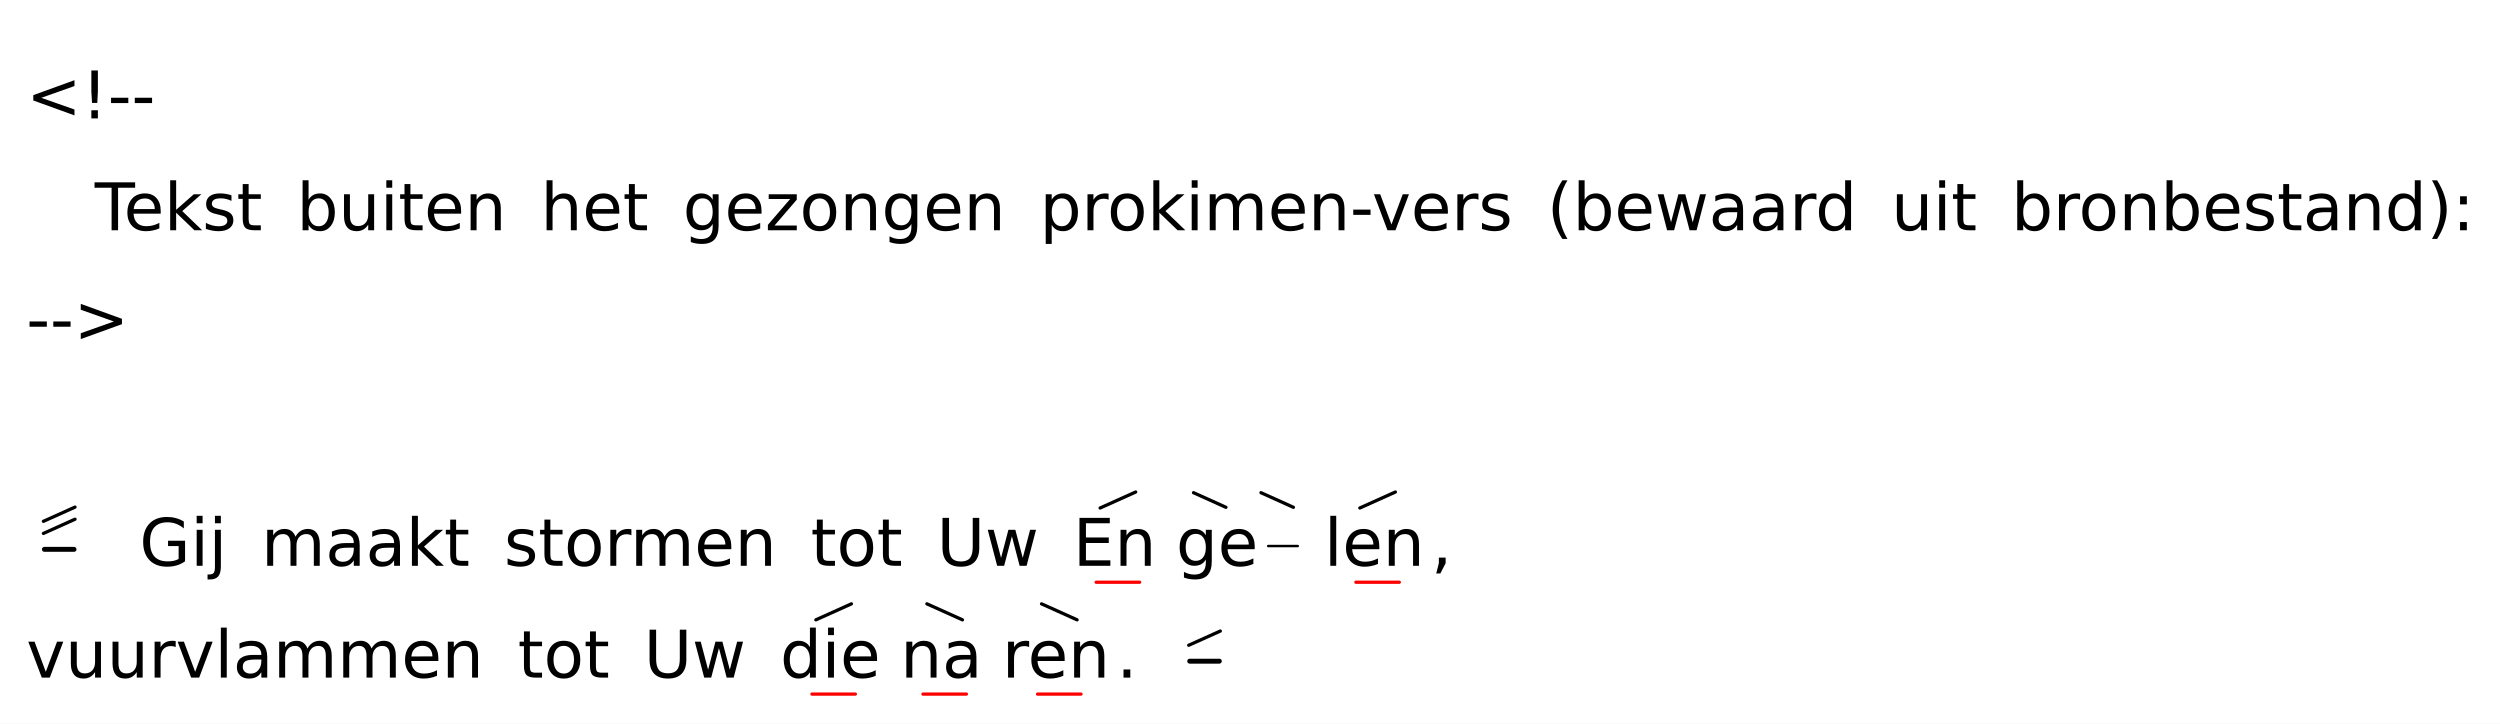
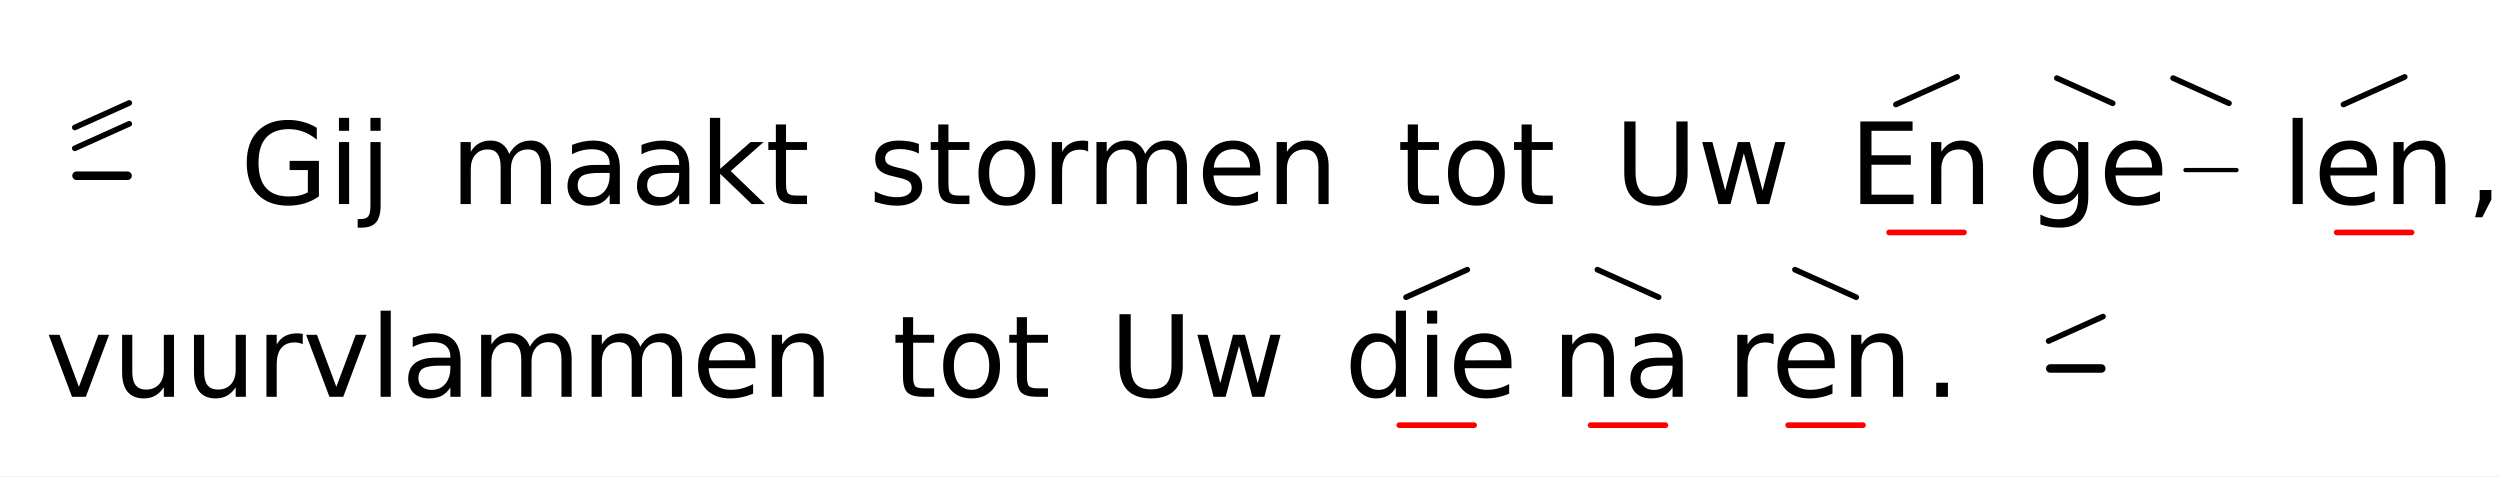
- <svg xmlns="http://www.w3.org/2000/svg" class="vsa-svg" width="760" height="220" viewBox="0 0 760 220">
+ <svg xmlns="http://www.w3.org/2000/svg" class="vsa-svg" width="441" height="84" viewBox="0 0 441 84">
  <rect width="100%" height="100%" fill="white" />
  <g class="vsa-score">
    <g class="vsa-line" data-vsa-line="1">
-       <g class="vsa-unit vsa-unit-text" data-vsa-unit="1">
-         <text class="vsa-text vsa-free-text" x="8.00" y="36.00" xml:space="preserve" font-family="DejaVu Sans" font-size="20.00">&lt;!--</text>
-       </g>
-     </g>
-     <g class="vsa-line" data-vsa-line="2">
-       <g class="vsa-unit vsa-unit-text" data-vsa-unit="2">
-         <text class="vsa-text vsa-free-text" x="28.80" y="70.00" xml:space="preserve" font-family="DejaVu Sans" font-size="20.00">Tekst</text>
-       </g>
-       <g class="vsa-unit vsa-unit-text" data-vsa-unit="4">
-         <text class="vsa-text vsa-free-text" x="90.18" y="70.00" xml:space="preserve" font-family="DejaVu Sans" font-size="20.00">buiten</text>
-       </g>
-       <g class="vsa-unit vsa-unit-text" data-vsa-unit="6">
-         <text class="vsa-text vsa-free-text" x="164.35" y="70.00" xml:space="preserve" font-family="DejaVu Sans" font-size="20.00">het</text>
-       </g>
-       <g class="vsa-unit vsa-unit-text" data-vsa-unit="8">
-         <text class="vsa-text vsa-free-text" x="207.58" y="70.00" xml:space="preserve" font-family="DejaVu Sans" font-size="20.00">gezongen</text>
-       </g>
-       <g class="vsa-unit vsa-unit-text" data-vsa-unit="10">
-         <text class="vsa-text vsa-free-text" x="316.09" y="70.00" xml:space="preserve" font-family="DejaVu Sans" font-size="20.00">prokimen-vers</text>
-       </g>
-       <g class="vsa-unit vsa-unit-text" data-vsa-unit="12">
-         <text class="vsa-text vsa-free-text" x="470.30" y="70.00" xml:space="preserve" font-family="DejaVu Sans" font-size="20.00">(bewaard</text>
-       </g>
-       <g class="vsa-unit vsa-unit-text" data-vsa-unit="14">
-         <text class="vsa-text vsa-free-text" x="574.95" y="70.00" xml:space="preserve" font-family="DejaVu Sans" font-size="20.00">uit</text>
-       </g>
-       <g class="vsa-unit vsa-unit-text" data-vsa-unit="16">
-         <text class="vsa-text vsa-free-text" x="611.43" y="70.00" xml:space="preserve" font-family="DejaVu Sans" font-size="20.00">bronbestand):</text>
-       </g>
-     </g>
-     <g class="vsa-line" data-vsa-line="3">
-       <g class="vsa-unit vsa-unit-text" data-vsa-unit="1">
-         <text class="vsa-text vsa-free-text" x="8.00" y="104.00" xml:space="preserve" font-family="DejaVu Sans" font-size="20.00">--&gt;</text>
-       </g>
-     </g>
-     <g class="vsa-line" data-vsa-line="4">
- </g>
-     <g class="vsa-line" data-vsa-line="5">
      <g class="vsa-unit vsa-pitch-marker" data-vsa-unit="1">
        <g class="vsa-pitch-marker-upper-glyph vsa-upper-glyphs">
-           <line class="vsa-glyph vsa-upper-glyph vsa-glyph-rise" x1="13.20" y1="162.16" x2="22.80" y2="157.84" stroke="black" stroke-width="1.00" stroke-linecap="round" />
-           <line class="vsa-glyph vsa-upper-glyph vsa-glyph-rise" x1="13.20" y1="158.48" x2="22.80" y2="154.16" stroke="black" stroke-width="1.00" stroke-linecap="round" />
+           <line class="vsa-glyph vsa-upper-glyph vsa-glyph-rise" x1="13.20" y1="26.16" x2="22.80" y2="21.84" stroke="black" stroke-width="1.00" stroke-linecap="round" />
+           <line class="vsa-glyph vsa-upper-glyph vsa-glyph-rise" x1="13.20" y1="22.48" x2="22.80" y2="18.16" stroke="black" stroke-width="1.00" stroke-linecap="round" />
        </g>
-         <line class="vsa-pitch-marker-dash" x1="13.50" y1="167.00" x2="22.50" y2="167.00" stroke="black" stroke-width="1.50" stroke-linecap="round" />
+         <line class="vsa-pitch-marker-dash" x1="13.50" y1="31.00" x2="22.50" y2="31.00" stroke="black" stroke-width="1.50" stroke-linecap="round" />
      </g>
      <g class="vsa-unit vsa-unit-text" data-vsa-unit="3">
-         <text class="vsa-text vsa-free-text" x="42.40" y="172.00" xml:space="preserve" font-family="DejaVu Sans" font-size="20.00">Gij</text>
+         <text class="vsa-text vsa-free-text" x="42.40" y="36.00" xml:space="preserve" font-family="DejaVu Sans" font-size="20.00">Gij</text>
      </g>
      <g class="vsa-unit vsa-unit-text" data-vsa-unit="5">
-         <text class="vsa-text vsa-free-text" x="79.42" y="172.00" xml:space="preserve" font-family="DejaVu Sans" font-size="20.00">maakt</text>
+         <text class="vsa-text vsa-free-text" x="79.42" y="36.00" xml:space="preserve" font-family="DejaVu Sans" font-size="20.00">maakt</text>
      </g>
      <g class="vsa-unit vsa-unit-text" data-vsa-unit="7">
-         <text class="vsa-text vsa-free-text" x="153.23" y="172.00" xml:space="preserve" font-family="DejaVu Sans" font-size="20.00">stormen</text>
+         <text class="vsa-text vsa-free-text" x="153.23" y="36.00" xml:space="preserve" font-family="DejaVu Sans" font-size="20.00">stormen</text>
      </g>
      <g class="vsa-unit vsa-unit-text" data-vsa-unit="9">
-         <text class="vsa-text vsa-free-text" x="246.47" y="172.00" xml:space="preserve" font-family="DejaVu Sans" font-size="20.00">tot</text>
+         <text class="vsa-text vsa-free-text" x="246.47" y="36.00" xml:space="preserve" font-family="DejaVu Sans" font-size="20.00">tot</text>
      </g>
      <g class="vsa-unit vsa-unit-text" data-vsa-unit="11">
-         <text class="vsa-text vsa-free-text" x="284.79" y="172.00" xml:space="preserve" font-family="DejaVu Sans" font-size="20.00">Uw</text>
+         <text class="vsa-text vsa-free-text" x="284.79" y="36.00" xml:space="preserve" font-family="DejaVu Sans" font-size="20.00">Uw</text>
      </g>
      <g class="vsa-unit vsa-unit-scope" data-vsa-unit="13">
-         <text class="vsa-text vsa-sung-text" x="326.19" y="172.00" xml:space="preserve" font-family="DejaVu Sans" font-size="20.00">En</text>
+         <text class="vsa-text vsa-sung-text" x="326.19" y="36.00" xml:space="preserve" font-family="DejaVu Sans" font-size="20.00">En</text>
        <g class="vsa-glyph-group vsa-upper-glyphs">
-           <line class="vsa-glyph vsa-upper-glyph vsa-glyph-rise" x1="334.44" y1="154.43" x2="345.24" y2="149.57" stroke="black" stroke-width="1.00" stroke-linecap="round" />
+           <line class="vsa-glyph vsa-upper-glyph vsa-glyph-rise" x1="334.44" y1="18.43" x2="345.24" y2="13.57" stroke="black" stroke-width="1.00" stroke-linecap="round" />
        </g>
        <g class="vsa-glyph-group vsa-lower-glyphs">
-           <line class="vsa-glyph vsa-lower-glyph vsa-glyph-length" x1="333.24" y1="177.00" x2="346.44" y2="177.00" stroke="red" stroke-width="1.00" stroke-linecap="round" />
+           <line class="vsa-glyph vsa-lower-glyph vsa-glyph-length" x1="333.24" y1="41.00" x2="346.44" y2="41.00" stroke="red" stroke-width="1.00" stroke-linecap="round" />
        </g>
      </g>
      <g class="vsa-unit vsa-unit-scope" data-vsa-unit="14">
-         <text class="vsa-text vsa-sung-text" x="357.50" y="172.00" xml:space="preserve" font-family="DejaVu Sans" font-size="20.00">ge</text>
-         <line class="vsa-filler-line" x1="385.52" y1="166.00" x2="394.52" y2="166.00" stroke="black" stroke-width="0.75" stroke-linecap="round" />
+         <text class="vsa-text vsa-sung-text" x="357.50" y="36.00" xml:space="preserve" font-family="DejaVu Sans" font-size="20.00">ge</text>
+         <line class="vsa-filler-line" x1="385.52" y1="30.00" x2="394.52" y2="30.00" stroke="black" stroke-width="0.75" stroke-linecap="round" />
        <g class="vsa-glyph-group vsa-upper-glyphs">
-           <line class="vsa-glyph vsa-upper-glyph vsa-glyph-fall" x1="362.83" y1="149.78" x2="372.68" y2="154.22" stroke="black" stroke-width="1.00" stroke-linecap="round" />
-           <line class="vsa-glyph vsa-upper-glyph vsa-glyph-fall" x1="383.34" y1="149.78" x2="393.19" y2="154.22" stroke="black" stroke-width="1.00" stroke-linecap="round" />
+           <line class="vsa-glyph vsa-upper-glyph vsa-glyph-fall" x1="362.83" y1="13.78" x2="372.68" y2="18.22" stroke="black" stroke-width="1.00" stroke-linecap="round" />
+           <line class="vsa-glyph vsa-upper-glyph vsa-glyph-fall" x1="383.34" y1="13.78" x2="393.19" y2="18.22" stroke="black" stroke-width="1.00" stroke-linecap="round" />
        </g>
        <g class="vsa-glyph-group vsa-lower-glyphs">
</g>
      </g>
      <g class="vsa-unit vsa-unit-scope" data-vsa-unit="15">
-         <text class="vsa-text vsa-sung-text" x="402.52" y="172.00" xml:space="preserve" font-family="DejaVu Sans" font-size="20.00">len</text>
+         <text class="vsa-text vsa-sung-text" x="402.52" y="36.00" xml:space="preserve" font-family="DejaVu Sans" font-size="20.00">len</text>
        <g class="vsa-glyph-group vsa-upper-glyphs">
-           <line class="vsa-glyph vsa-upper-glyph vsa-glyph-rise" x1="413.39" y1="154.43" x2="424.19" y2="149.57" stroke="black" stroke-width="1.00" stroke-linecap="round" />
+           <line class="vsa-glyph vsa-upper-glyph vsa-glyph-rise" x1="413.39" y1="18.43" x2="424.19" y2="13.57" stroke="black" stroke-width="1.00" stroke-linecap="round" />
        </g>
        <g class="vsa-glyph-group vsa-lower-glyphs">
-           <line class="vsa-glyph vsa-lower-glyph vsa-glyph-length" x1="412.19" y1="177.00" x2="425.39" y2="177.00" stroke="red" stroke-width="1.00" stroke-linecap="round" />
+           <line class="vsa-glyph vsa-lower-glyph vsa-glyph-length" x1="412.19" y1="41.00" x2="425.39" y2="41.00" stroke="red" stroke-width="1.00" stroke-linecap="round" />
        </g>
      </g>
      <g class="vsa-unit vsa-unit-text" data-vsa-unit="16">
-         <text class="vsa-text vsa-free-text" x="435.07" y="172.00" xml:space="preserve" font-family="DejaVu Sans" font-size="20.00">,</text>
+         <text class="vsa-text vsa-free-text" x="435.07" y="36.00" xml:space="preserve" font-family="DejaVu Sans" font-size="20.00">,</text>
      </g>
    </g>
-     <g class="vsa-line" data-vsa-line="6">
+     <g class="vsa-line" data-vsa-line="2">
      <g class="vsa-unit vsa-unit-text" data-vsa-unit="1">
-         <text class="vsa-text vsa-free-text" x="8.00" y="206.00" xml:space="preserve" font-family="DejaVu Sans" font-size="20.00">vuurvlammen</text>
+         <text class="vsa-text vsa-free-text" x="8.00" y="70.00" xml:space="preserve" font-family="DejaVu Sans" font-size="20.00">vuurvlammen</text>
      </g>
      <g class="vsa-unit vsa-unit-text" data-vsa-unit="3">
-         <text class="vsa-text vsa-free-text" x="157.42" y="206.00" xml:space="preserve" font-family="DejaVu Sans" font-size="20.00">tot</text>
+         <text class="vsa-text vsa-free-text" x="157.42" y="70.00" xml:space="preserve" font-family="DejaVu Sans" font-size="20.00">tot</text>
      </g>
      <g class="vsa-unit vsa-unit-text" data-vsa-unit="5">
-         <text class="vsa-text vsa-free-text" x="195.74" y="206.00" xml:space="preserve" font-family="DejaVu Sans" font-size="20.00">Uw</text>
+         <text class="vsa-text vsa-free-text" x="195.74" y="70.00" xml:space="preserve" font-family="DejaVu Sans" font-size="20.00">Uw</text>
      </g>
      <g class="vsa-unit vsa-unit-scope" data-vsa-unit="7">
-         <text class="vsa-text vsa-sung-text" x="237.14" y="206.00" xml:space="preserve" font-family="DejaVu Sans" font-size="20.00">die</text>
+         <text class="vsa-text vsa-sung-text" x="237.14" y="70.00" xml:space="preserve" font-family="DejaVu Sans" font-size="20.00">die</text>
        <g class="vsa-glyph-group vsa-upper-glyphs">
-           <line class="vsa-glyph vsa-upper-glyph vsa-glyph-rise" x1="248.03" y1="188.43" x2="258.83" y2="183.57" stroke="black" stroke-width="1.00" stroke-linecap="round" />
+           <line class="vsa-glyph vsa-upper-glyph vsa-glyph-rise" x1="248.03" y1="52.43" x2="258.83" y2="47.57" stroke="black" stroke-width="1.00" stroke-linecap="round" />
        </g>
        <g class="vsa-glyph-group vsa-lower-glyphs">
-           <line class="vsa-glyph vsa-lower-glyph vsa-glyph-length" x1="246.83" y1="211.00" x2="260.03" y2="211.00" stroke="red" stroke-width="1.00" stroke-linecap="round" />
+           <line class="vsa-glyph vsa-lower-glyph vsa-glyph-length" x1="246.83" y1="75.00" x2="260.03" y2="75.00" stroke="red" stroke-width="1.00" stroke-linecap="round" />
        </g>
      </g>
      <g class="vsa-unit vsa-unit-scope" data-vsa-unit="8">
-         <text class="vsa-text vsa-sung-text" x="273.72" y="206.00" xml:space="preserve" font-family="DejaVu Sans" font-size="20.00">na</text>
+         <text class="vsa-text vsa-sung-text" x="273.72" y="70.00" xml:space="preserve" font-family="DejaVu Sans" font-size="20.00">na</text>
        <g class="vsa-glyph-group vsa-upper-glyphs">
-           <line class="vsa-glyph vsa-upper-glyph vsa-glyph-fall" x1="281.78" y1="183.57" x2="292.58" y2="188.43" stroke="black" stroke-width="1.00" stroke-linecap="round" />
+           <line class="vsa-glyph vsa-upper-glyph vsa-glyph-fall" x1="281.78" y1="47.57" x2="292.58" y2="52.43" stroke="black" stroke-width="1.00" stroke-linecap="round" />
        </g>
        <g class="vsa-glyph-group vsa-lower-glyphs">
-           <line class="vsa-glyph vsa-lower-glyph vsa-glyph-length" x1="280.58" y1="211.00" x2="293.78" y2="211.00" stroke="red" stroke-width="1.00" stroke-linecap="round" />
+           <line class="vsa-glyph vsa-lower-glyph vsa-glyph-length" x1="280.58" y1="75.00" x2="293.78" y2="75.00" stroke="red" stroke-width="1.00" stroke-linecap="round" />
        </g>
      </g>
      <g class="vsa-unit vsa-unit-scope" data-vsa-unit="9">
-         <text class="vsa-text vsa-sung-text" x="304.64" y="206.00" xml:space="preserve" font-family="DejaVu Sans" font-size="20.00">ren</text>
+         <text class="vsa-text vsa-sung-text" x="304.64" y="70.00" xml:space="preserve" font-family="DejaVu Sans" font-size="20.00">ren</text>
        <g class="vsa-glyph-group vsa-upper-glyphs">
-           <line class="vsa-glyph vsa-upper-glyph vsa-glyph-fall" x1="316.63" y1="183.57" x2="327.43" y2="188.43" stroke="black" stroke-width="1.00" stroke-linecap="round" />
+           <line class="vsa-glyph vsa-upper-glyph vsa-glyph-fall" x1="316.63" y1="47.57" x2="327.43" y2="52.43" stroke="black" stroke-width="1.00" stroke-linecap="round" />
        </g>
        <g class="vsa-glyph-group vsa-lower-glyphs">
-           <line class="vsa-glyph vsa-lower-glyph vsa-glyph-length" x1="315.43" y1="211.00" x2="328.63" y2="211.00" stroke="red" stroke-width="1.00" stroke-linecap="round" />
+           <line class="vsa-glyph vsa-lower-glyph vsa-glyph-length" x1="315.43" y1="75.00" x2="328.63" y2="75.00" stroke="red" stroke-width="1.00" stroke-linecap="round" />
        </g>
      </g>
      <g class="vsa-unit vsa-unit-text" data-vsa-unit="10">
-         <text class="vsa-text vsa-free-text" x="339.41" y="206.00" xml:space="preserve" font-family="DejaVu Sans" font-size="20.00">.</text>
+         <text class="vsa-text vsa-free-text" x="339.41" y="70.00" xml:space="preserve" font-family="DejaVu Sans" font-size="20.00">.</text>
      </g>
      <g class="vsa-unit vsa-pitch-marker" data-vsa-unit="12">
        <g class="vsa-pitch-marker-upper-glyph vsa-upper-glyphs">
-           <line class="vsa-glyph vsa-upper-glyph vsa-glyph-rise" x1="361.37" y1="196.16" x2="370.97" y2="191.84" stroke="black" stroke-width="1.00" stroke-linecap="round" />
+           <line class="vsa-glyph vsa-upper-glyph vsa-glyph-rise" x1="361.37" y1="60.16" x2="370.97" y2="55.84" stroke="black" stroke-width="1.00" stroke-linecap="round" />
        </g>
-         <line class="vsa-pitch-marker-dash" x1="361.67" y1="201.00" x2="370.67" y2="201.00" stroke="black" stroke-width="1.50" stroke-linecap="round" />
+         <line class="vsa-pitch-marker-dash" x1="361.67" y1="65.00" x2="370.67" y2="65.00" stroke="black" stroke-width="1.50" stroke-linecap="round" />
      </g>
    </g>
  </g>
</svg>
